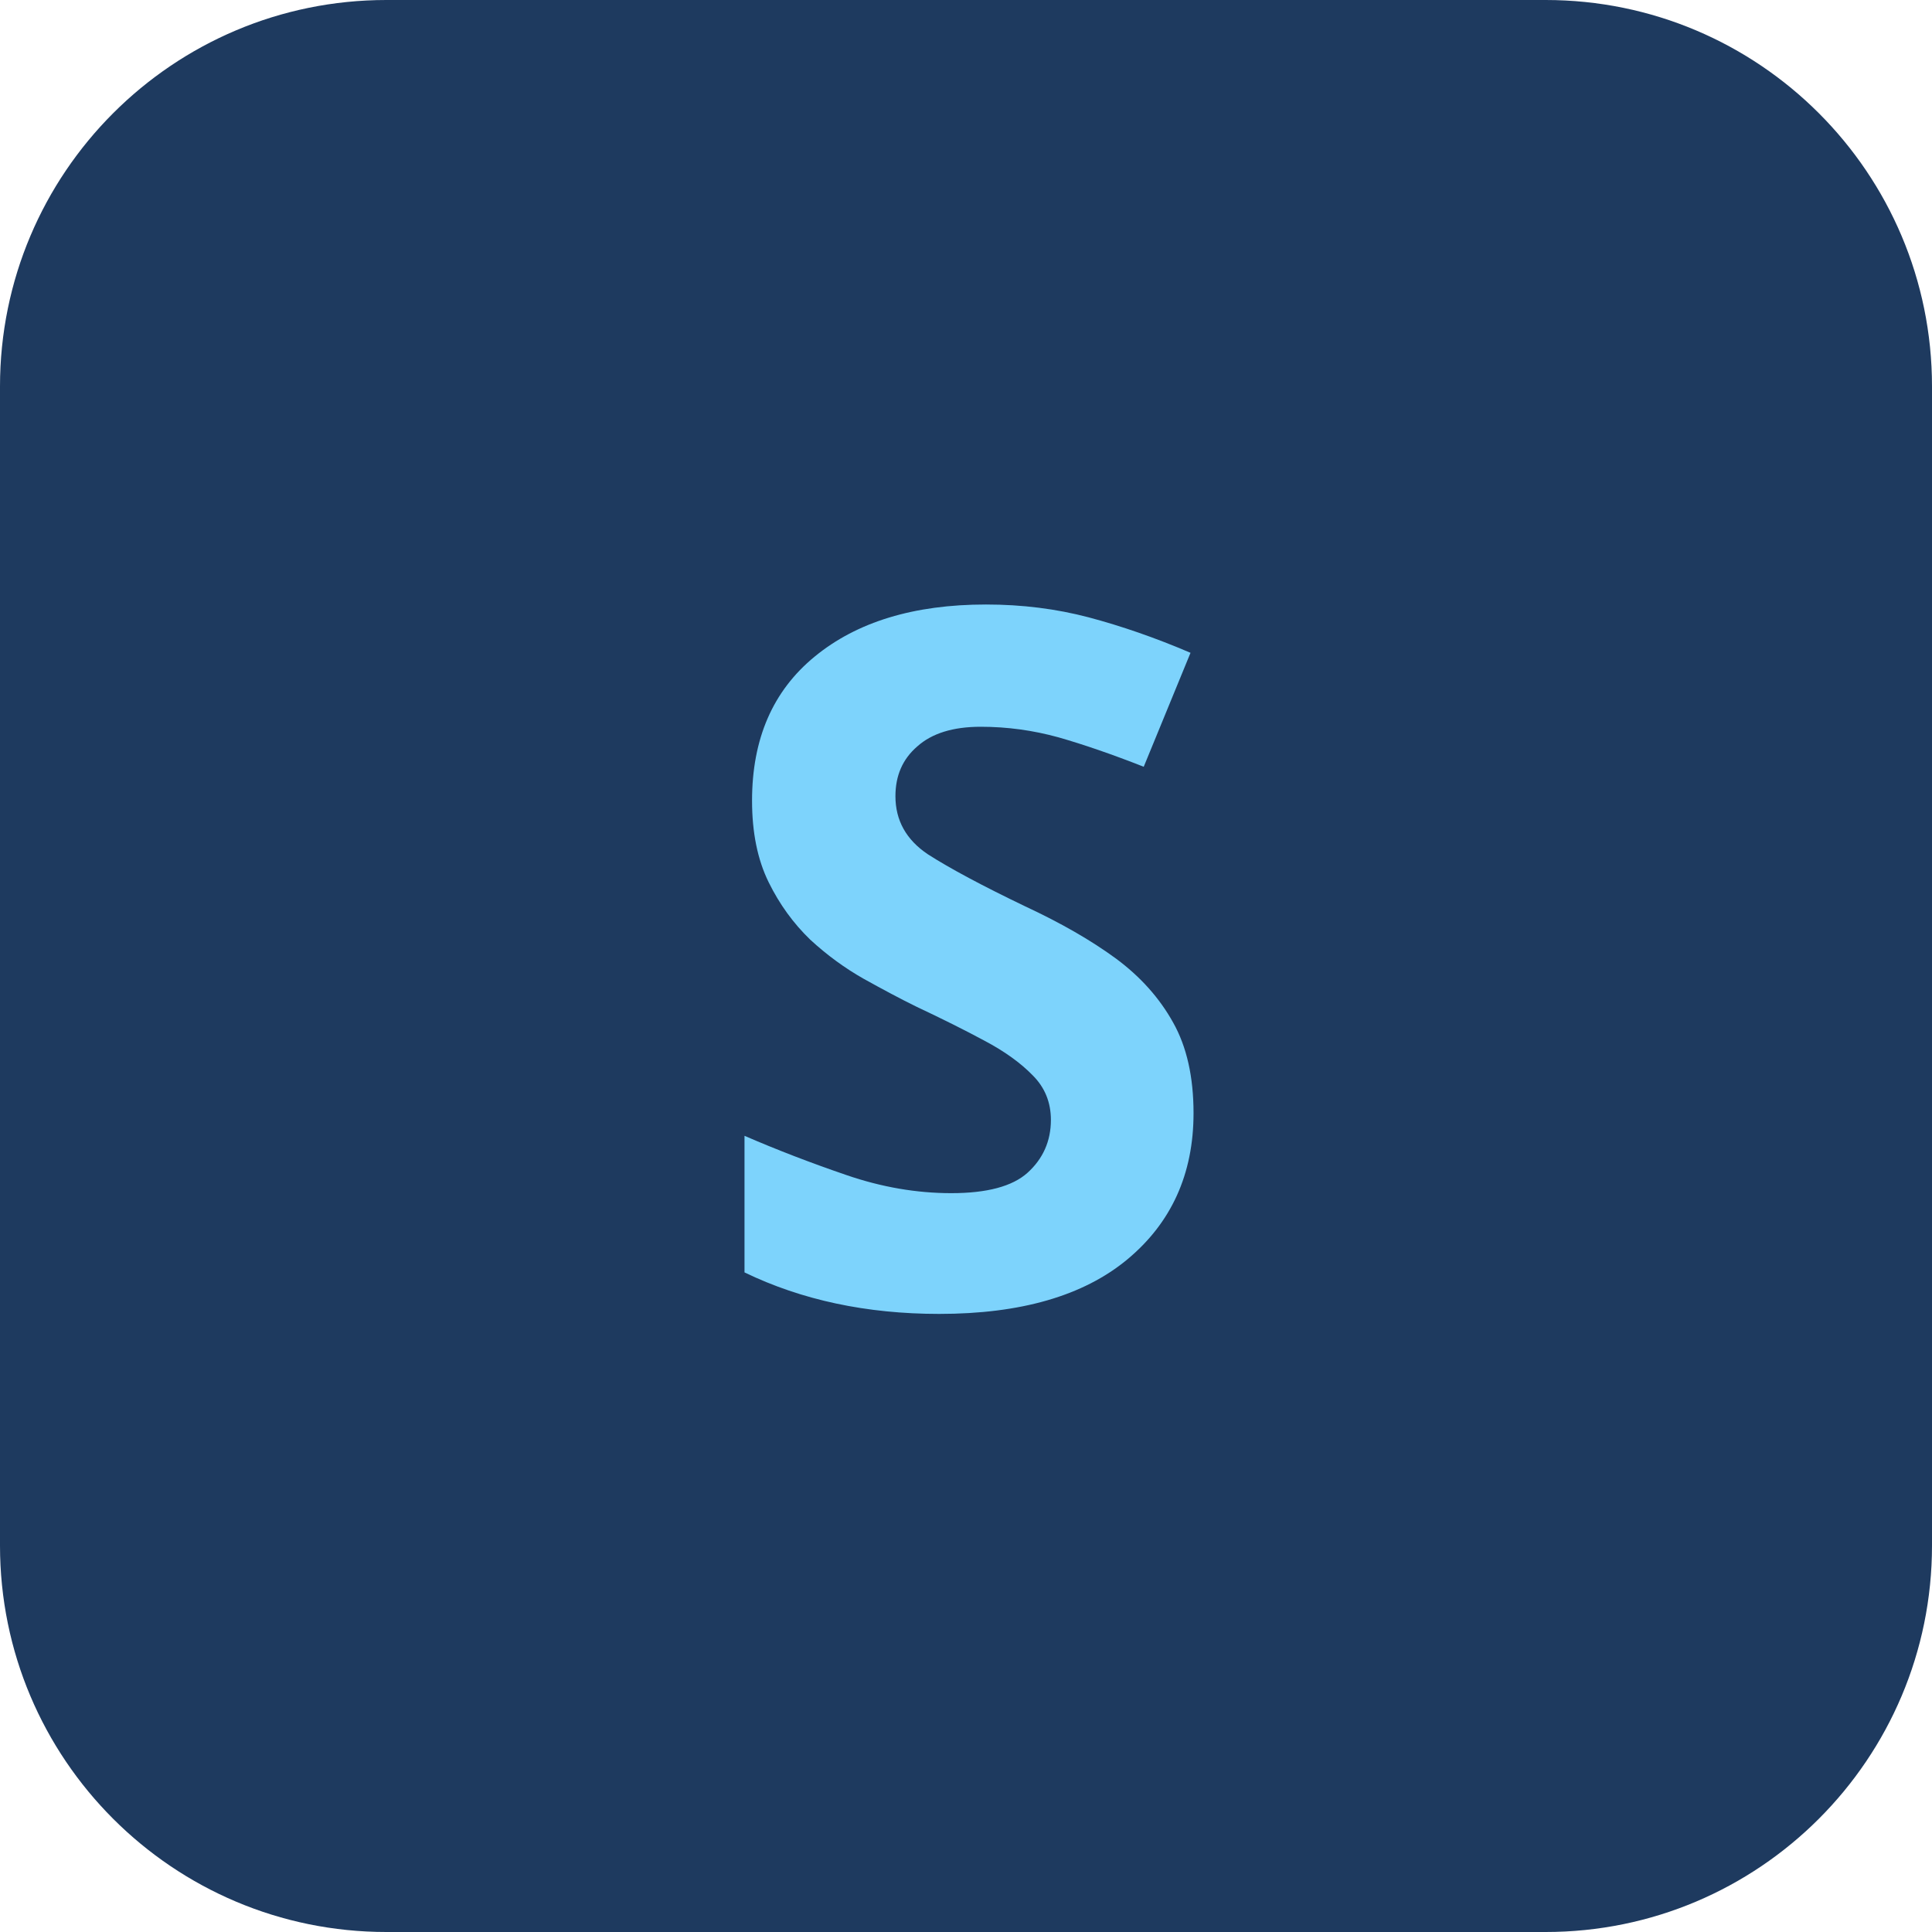
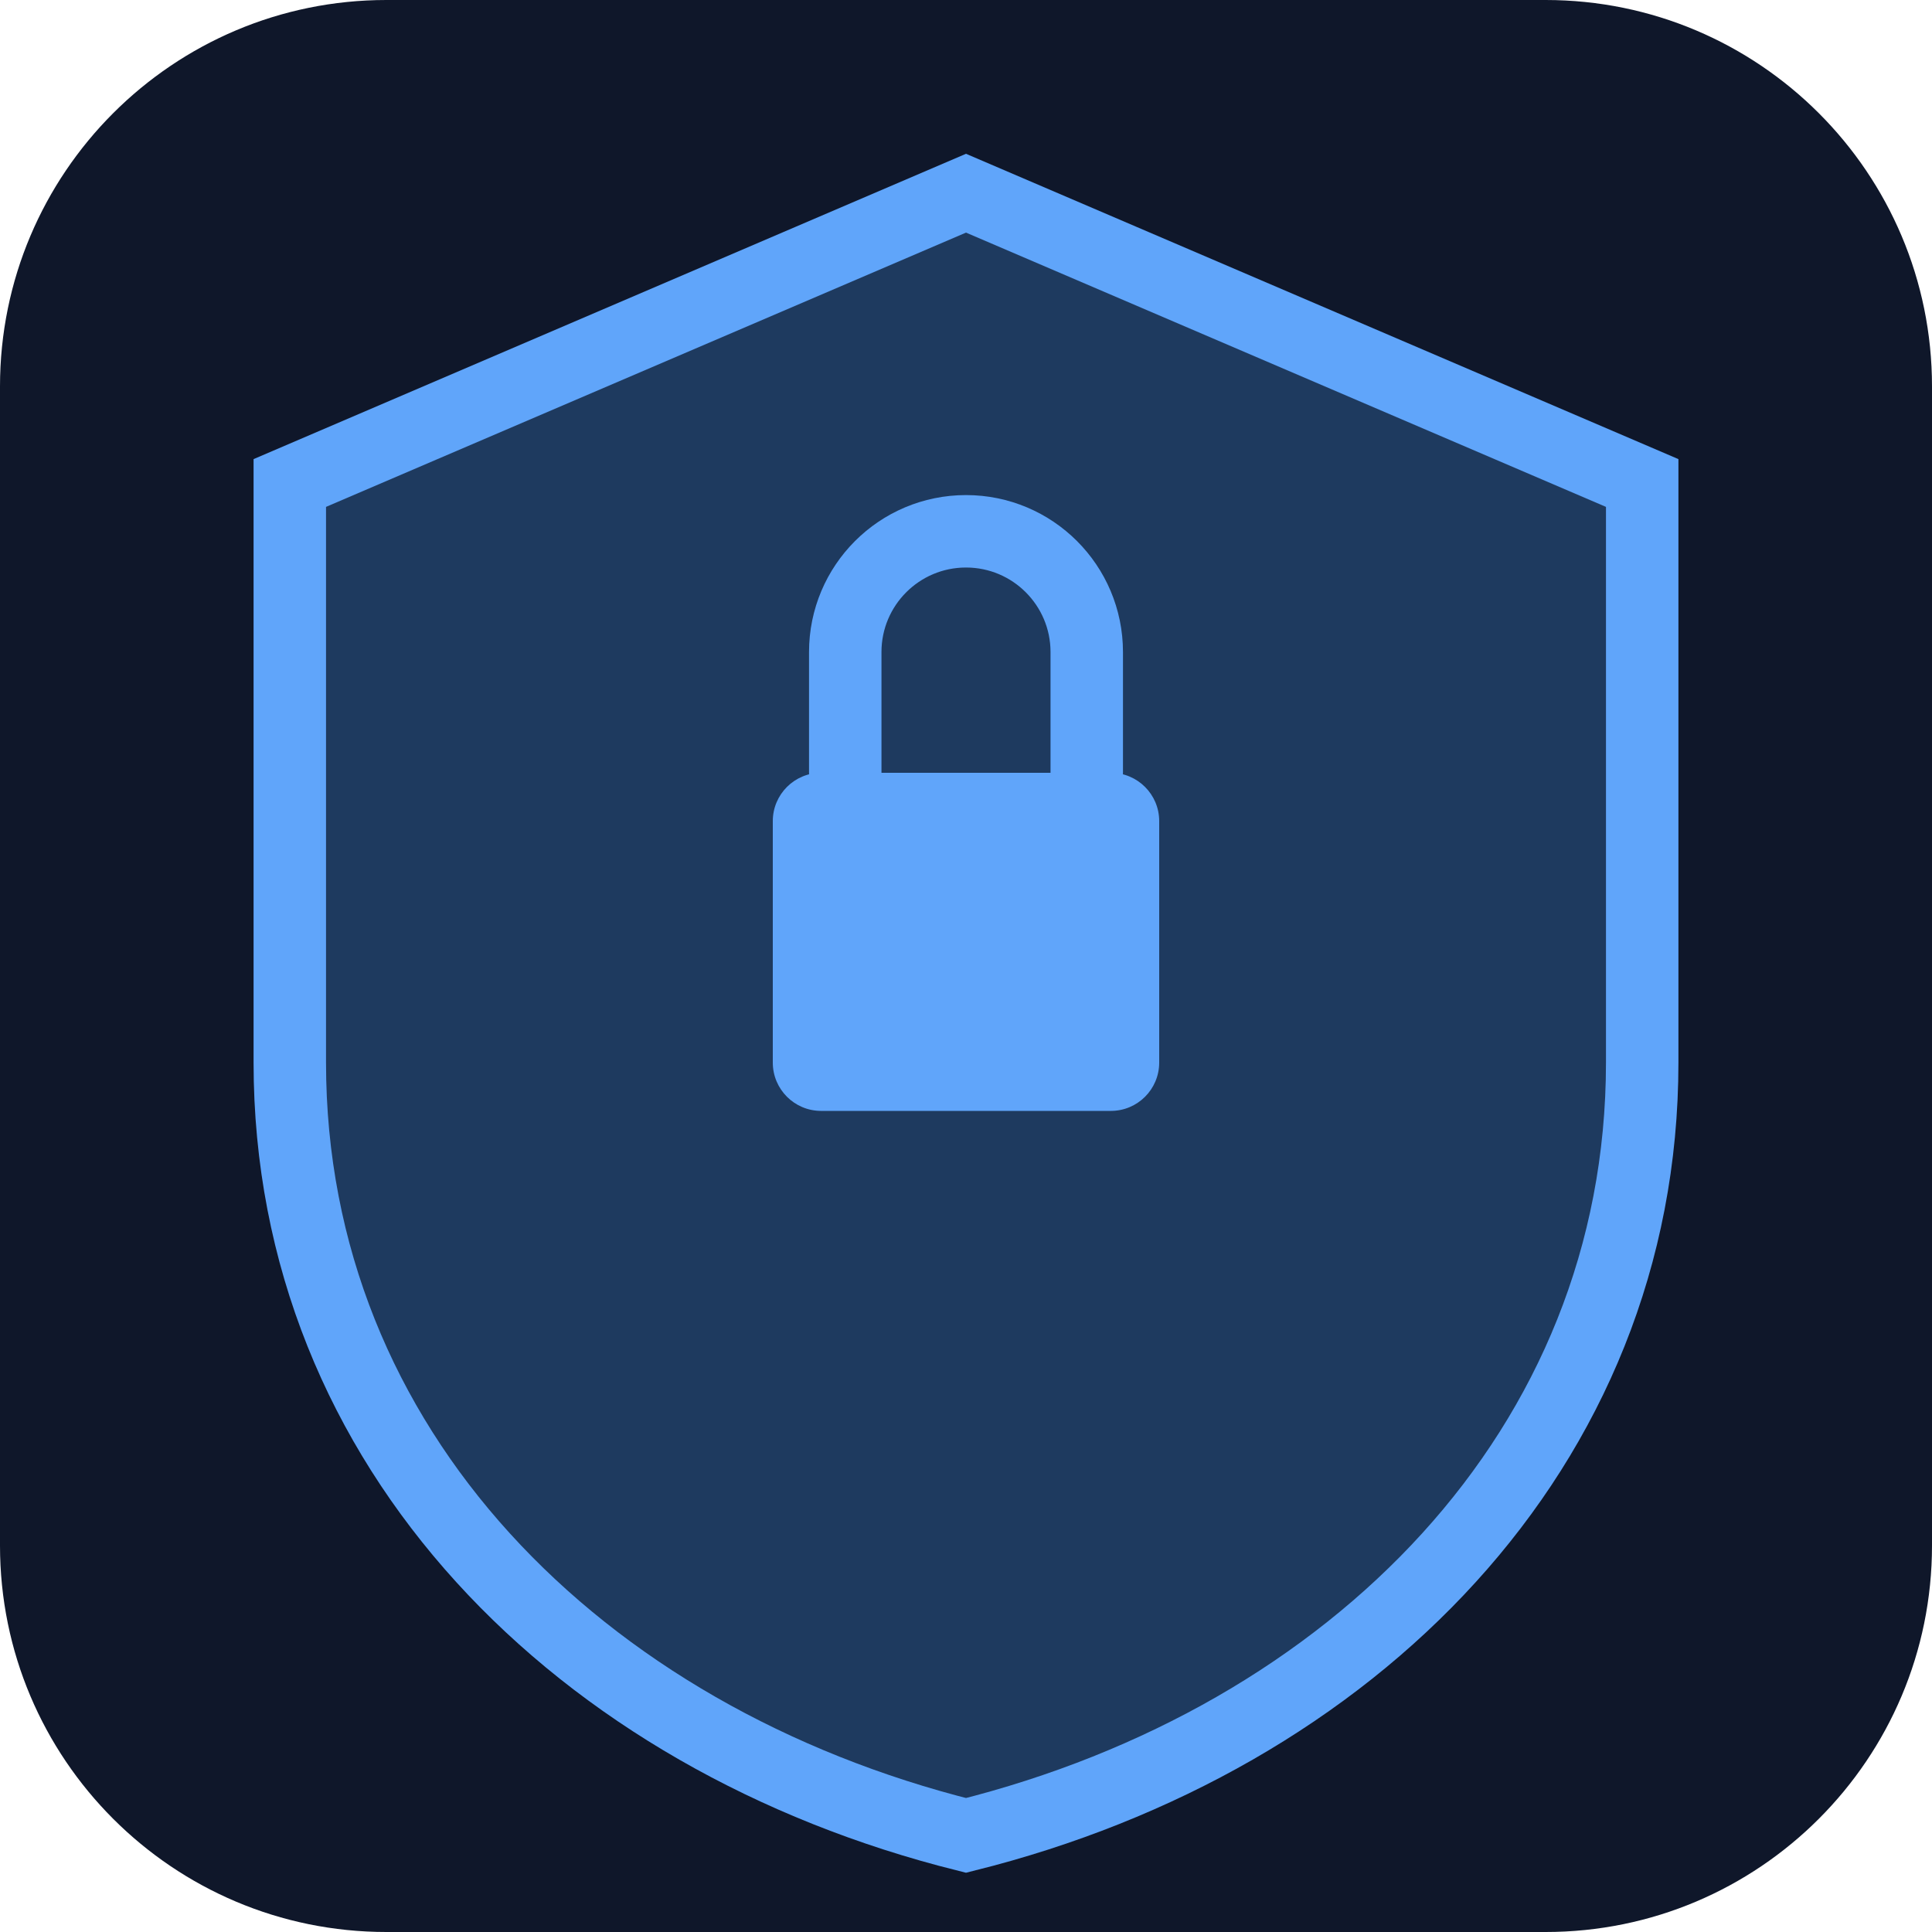
<svg xmlns="http://www.w3.org/2000/svg" viewBox="0 0 40 40">
-   <rect width="40" height="40" rx="8" fill="#1e3a5f" />
-   <text x="20" y="27" font-family="sans-serif" font-size="20" font-weight="700" fill="#7dd3fc" text-anchor="middle">S</text>
+   <rect width="40" height="40" rx="8" fill="#0f172a" />
+   <path d="M20 4 L34 10 V22 C34 30 28 36 20 38 C12 36 6 30 6 22 V10 Z" fill="#1e3a5f" stroke="#60a5fa" stroke-width="1.5" />
+   <rect x="16" y="16" width="8" height="7" rx="1" fill="#60a5fa" />
+   <path d="M17.5 16 V13.5 A2.5 2.5 0 0 1 22.5 13.5 V16" fill="none" stroke="#60a5fa" stroke-width="1.5" stroke-linecap="round" />
</svg>
